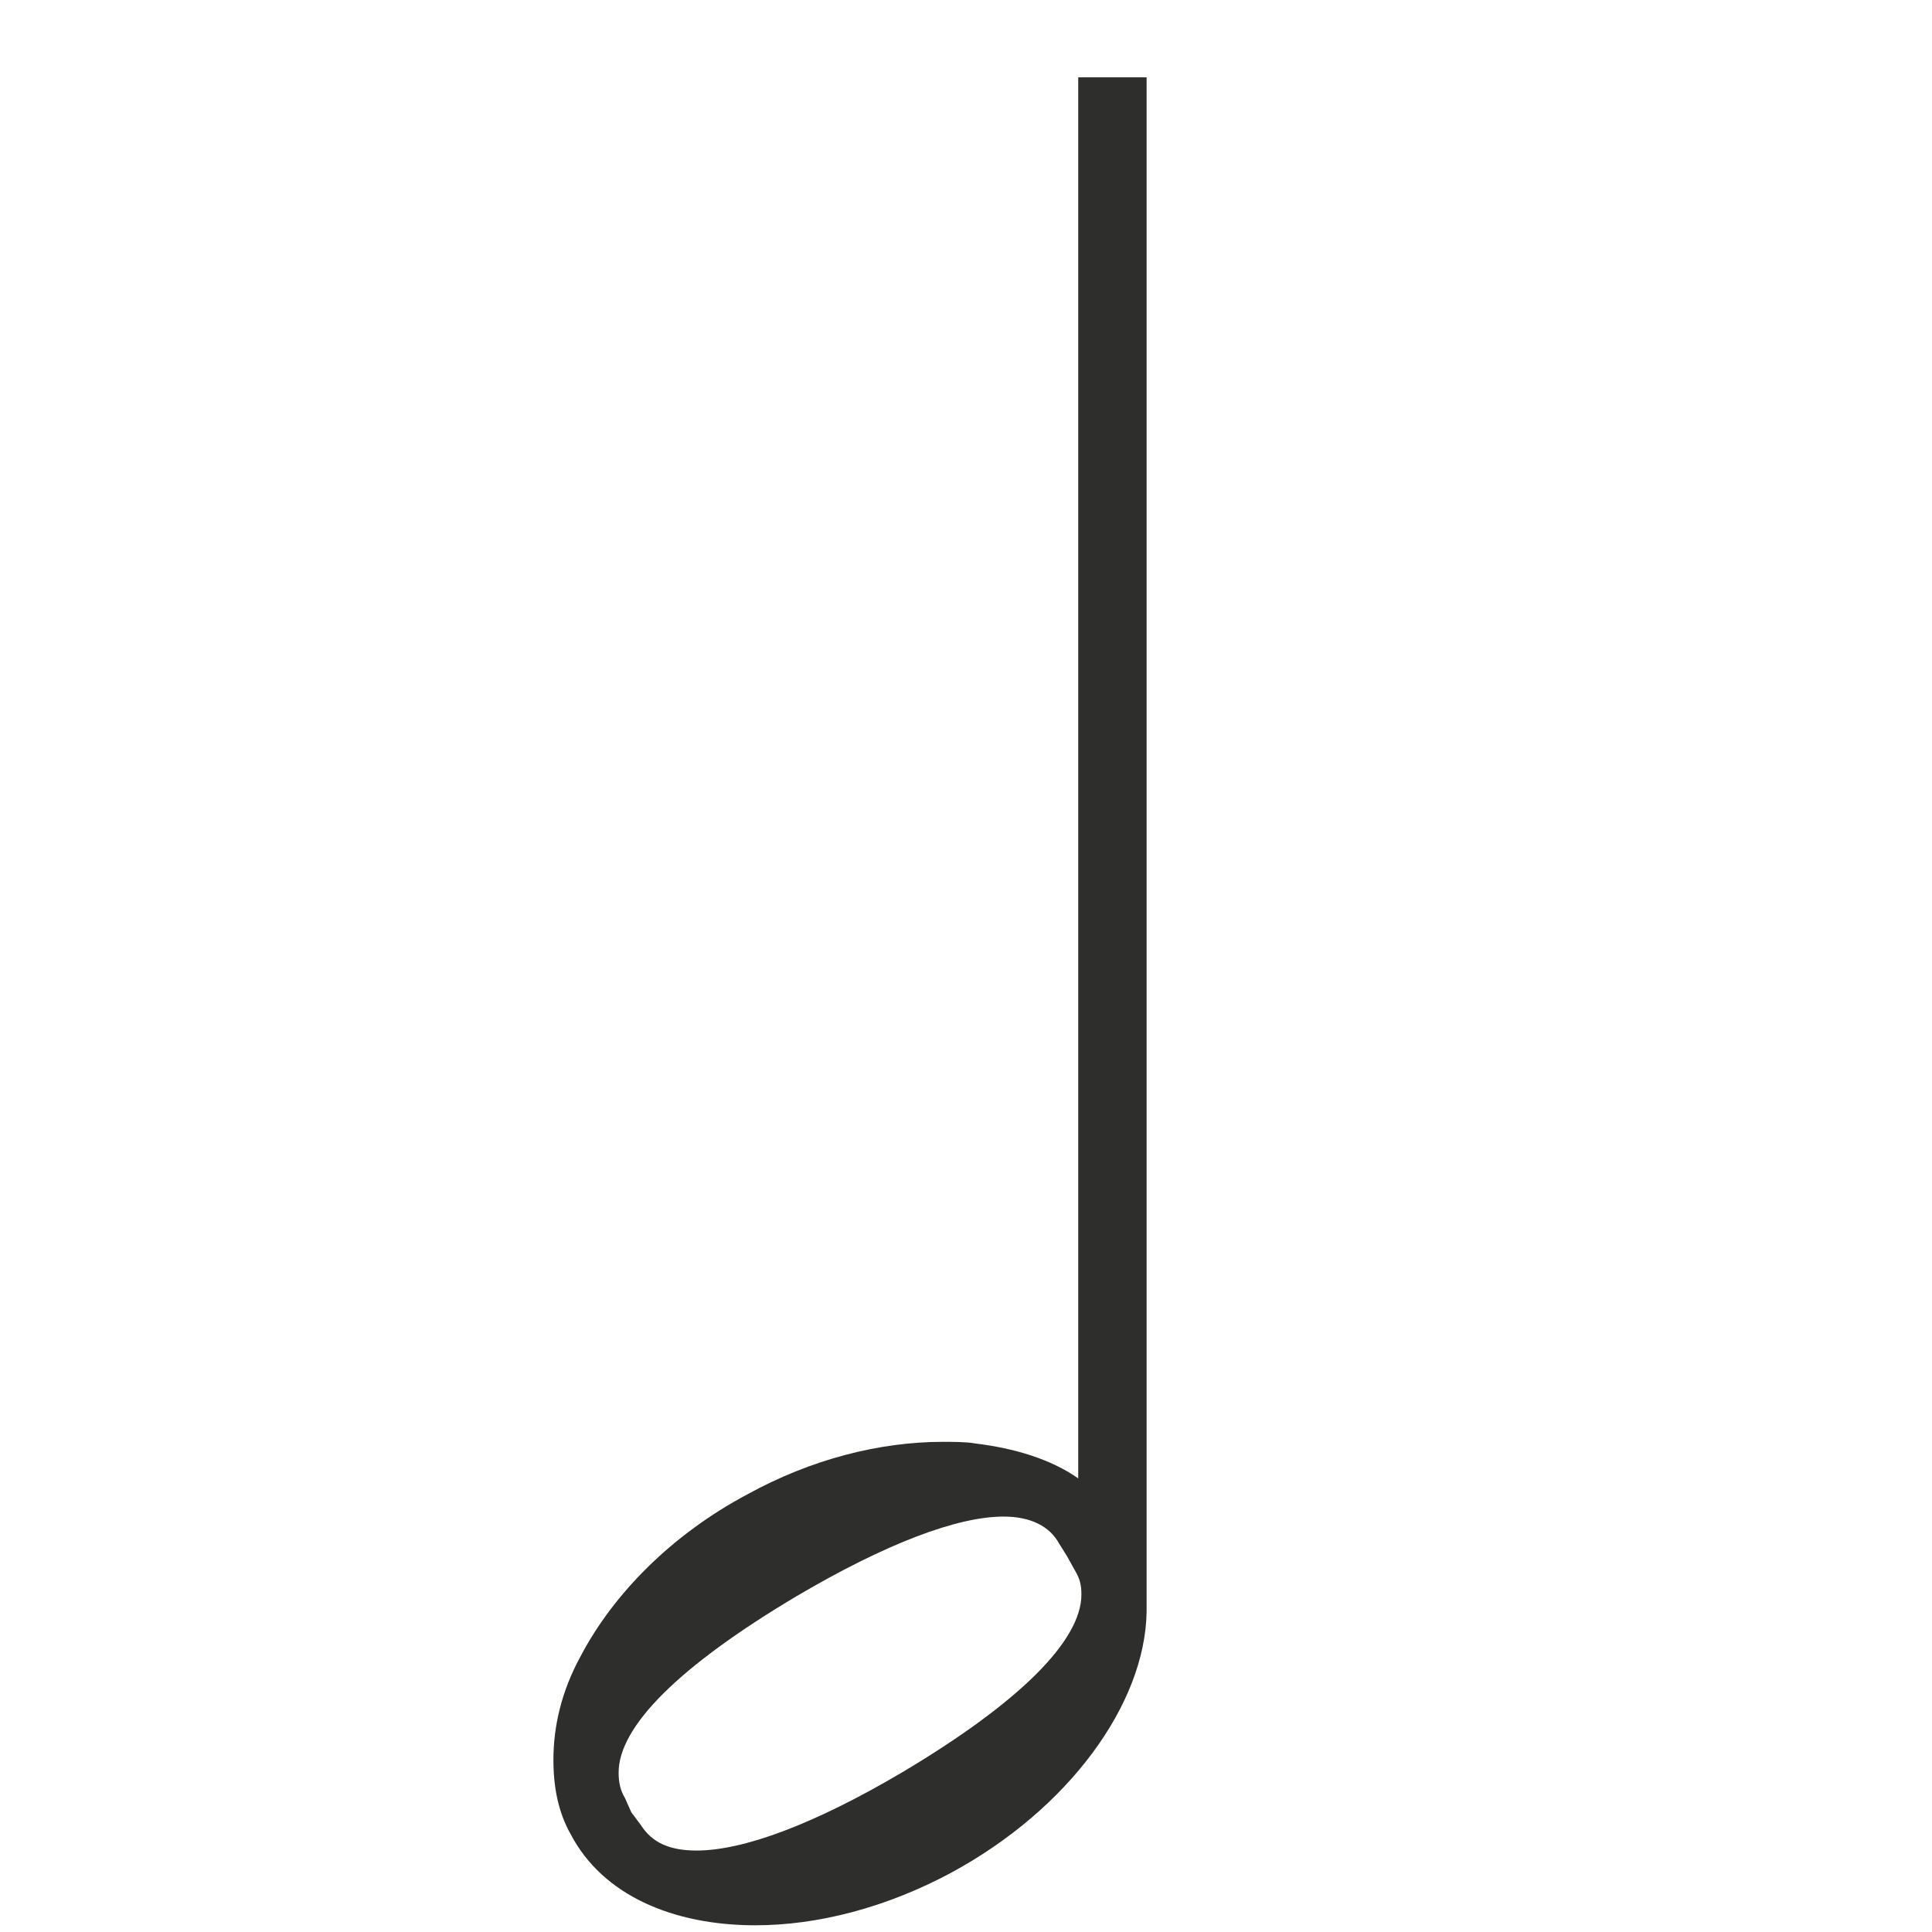
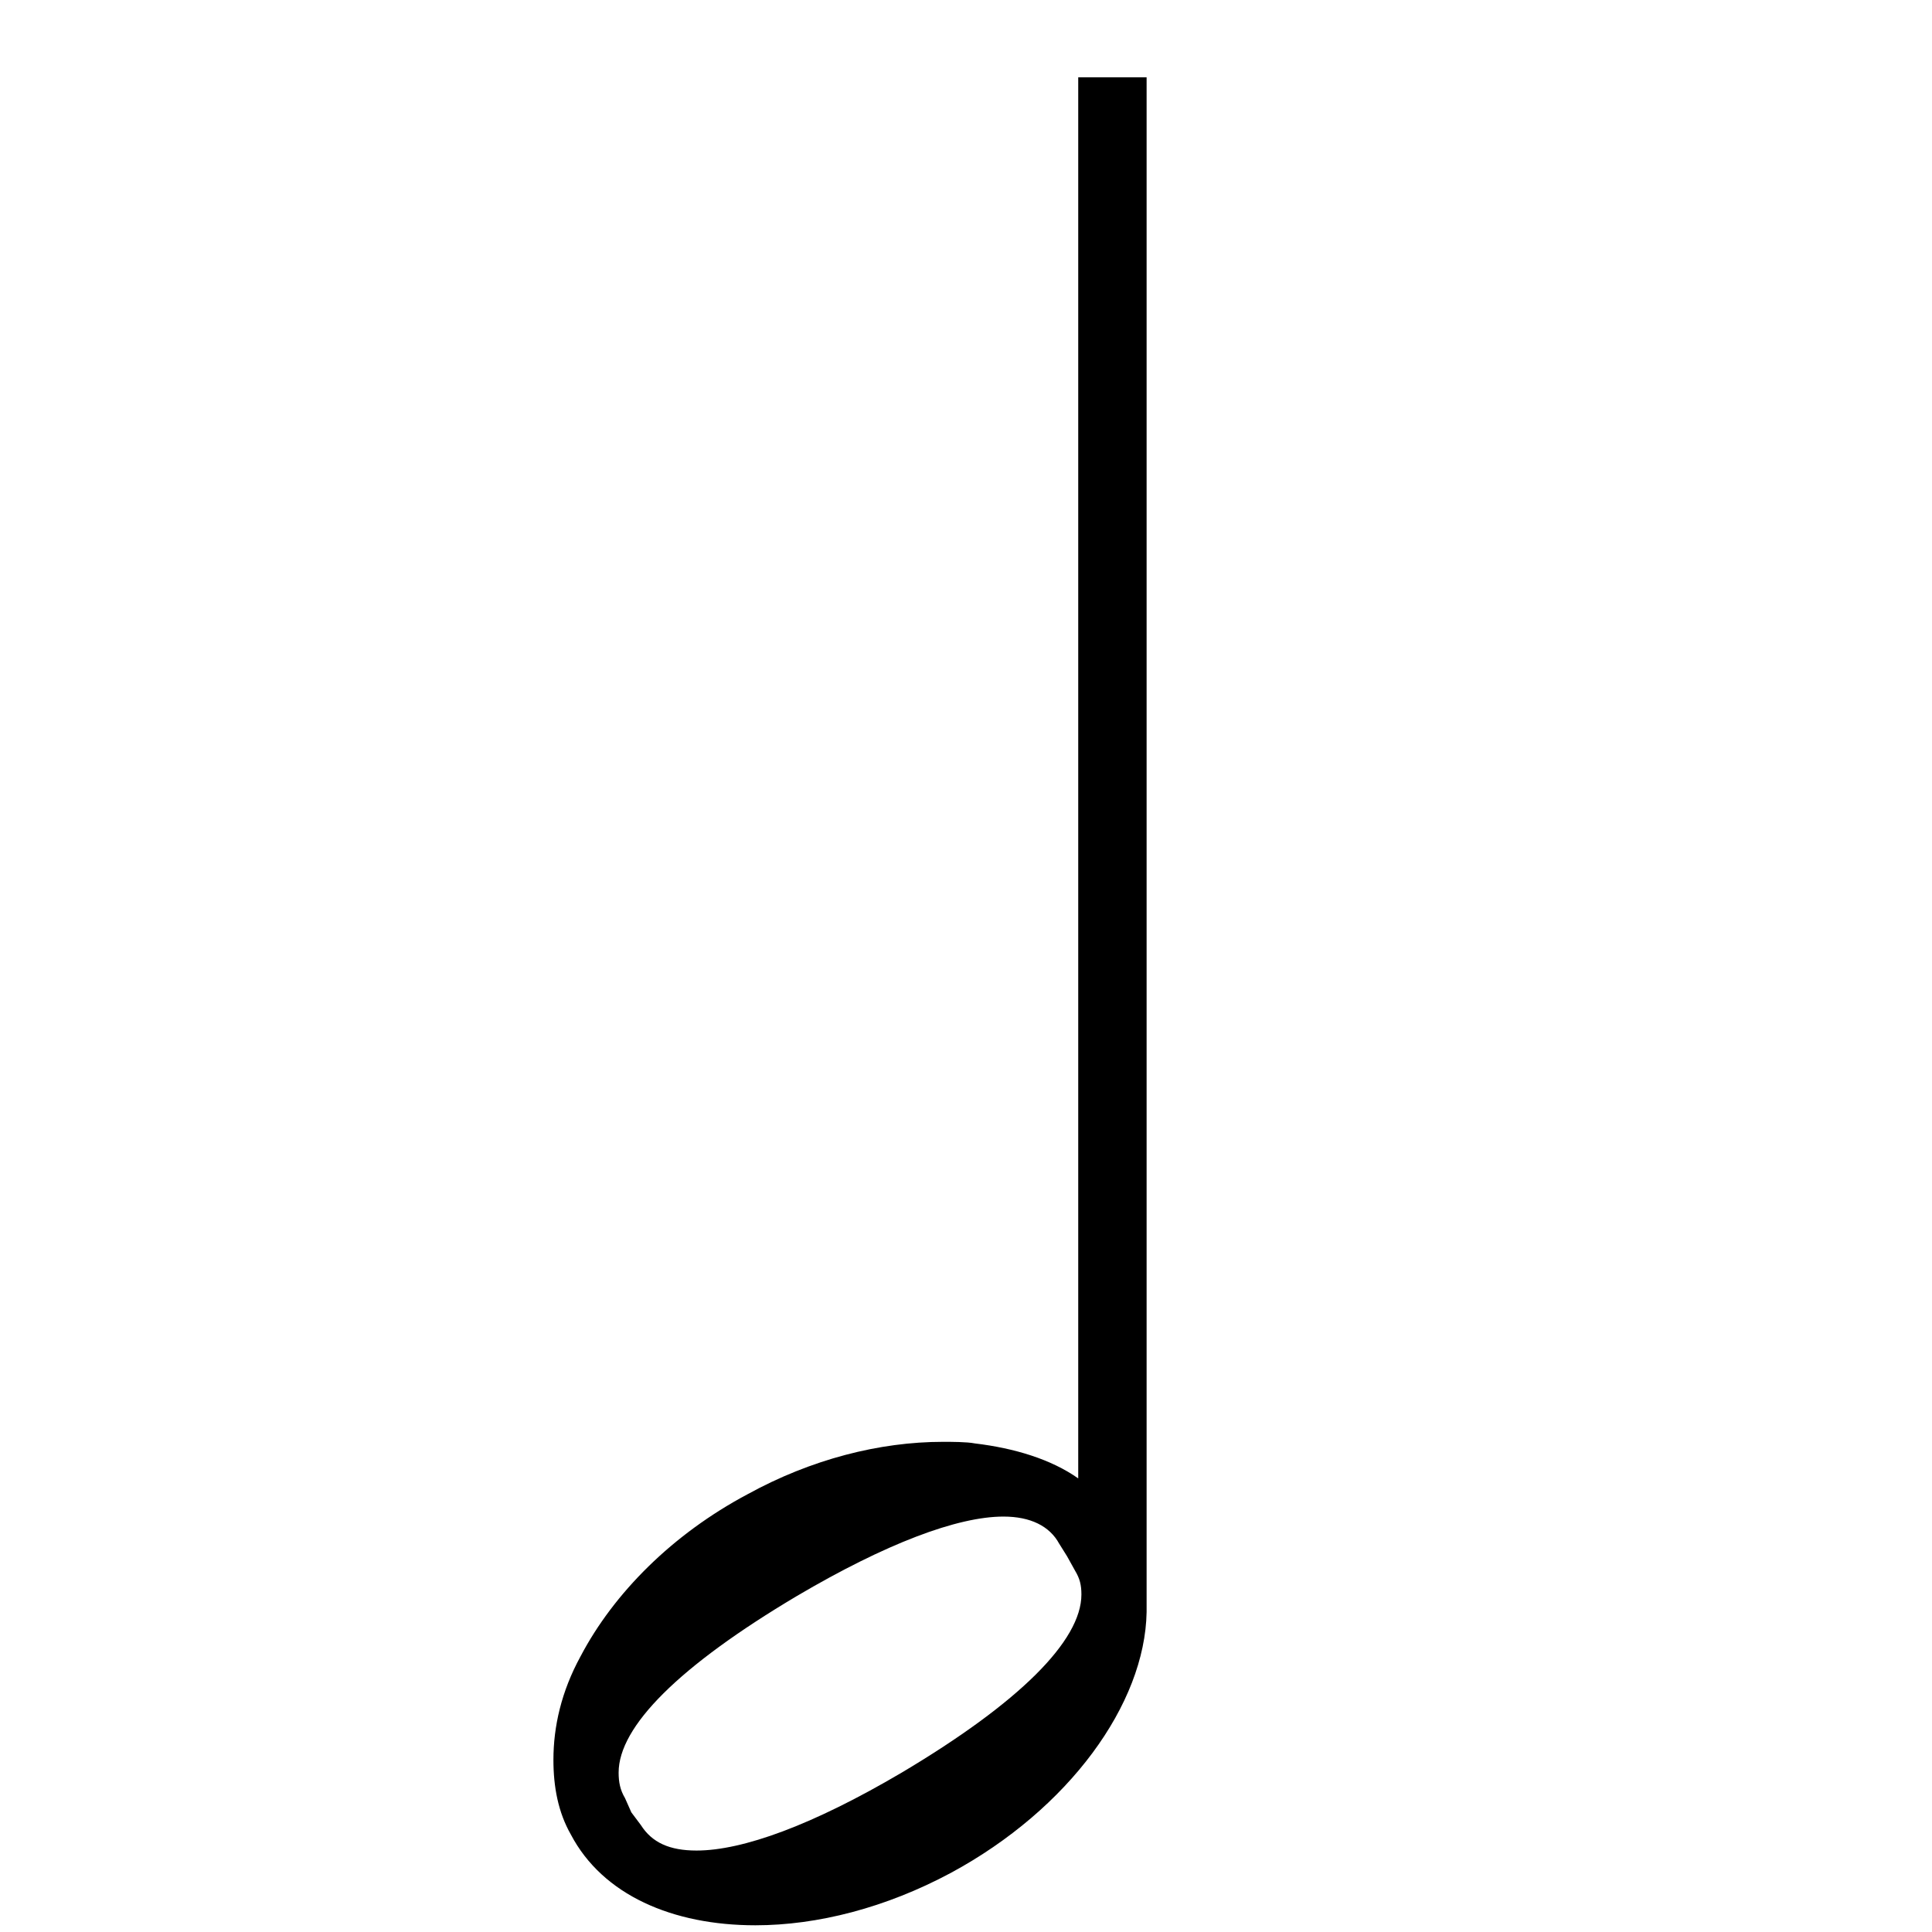
<svg xmlns="http://www.w3.org/2000/svg" xml:space="preserve" width="210mm" height="210mm" version="1.1" style="shape-rendering:geometricPrecision; text-rendering:geometricPrecision; image-rendering:optimizeQuality; fill-rule:evenodd; clip-rule:evenodd" viewBox="0 0 21000 21000">
  <defs>
    <style type="text/css">
   
-     .fil0 {fill:#2E2E2D;fill-rule:nonzero}
+     .fil0 {fill:black;fill-rule:nonzero}
   
  </style>
  </defs>
  <g id="Plan_x0020_1">
    <path class="fil0" d="M11719.87 840.57l0 15229.06c-293.87,-207.43 -691.45,-328.44 -1123.6,-380.3 -86.43,-17.28 -259.29,-17.28 -345.72,-17.28 -691.45,0 -1434.75,190.15 -2126.19,570.44 -812.45,432.15 -1452.04,1071.74 -1815.05,1763.18 -207.43,380.3 -293.86,760.59 -293.86,1123.6 0,293.86 51.86,570.44 190.15,812.45 345.72,656.87 1106.31,985.31 2005.19,985.31 674.15,0 1417.46,-190.15 2126.19,-570.45 1279.17,-691.44 2108.9,-1832.32 2126.19,-2834.92l0 -16681.09 -743.3 0zm-1918.76 18426.99c-968.02,570.44 -1728.61,847.02 -2229.91,847.02 -293.86,0 -484.01,-86.43 -605.01,-276.58l-103.72 -138.29 -69.15 -155.57c-51.85,-86.43 -69.14,-172.86 -69.14,-276.58 0,-501.3 656.87,-1158.17 1936.04,-1918.76 968.03,-570.44 1745.9,-864.3 2247.2,-864.3 293.86,0 501.3,103.71 605.01,293.86l86.43 138.29 86.43 155.57c51.86,86.43 69.15,155.58 69.15,259.3 0,501.29 -674.16,1175.45 -1953.33,1936.04z" />
  </g>
</svg>
